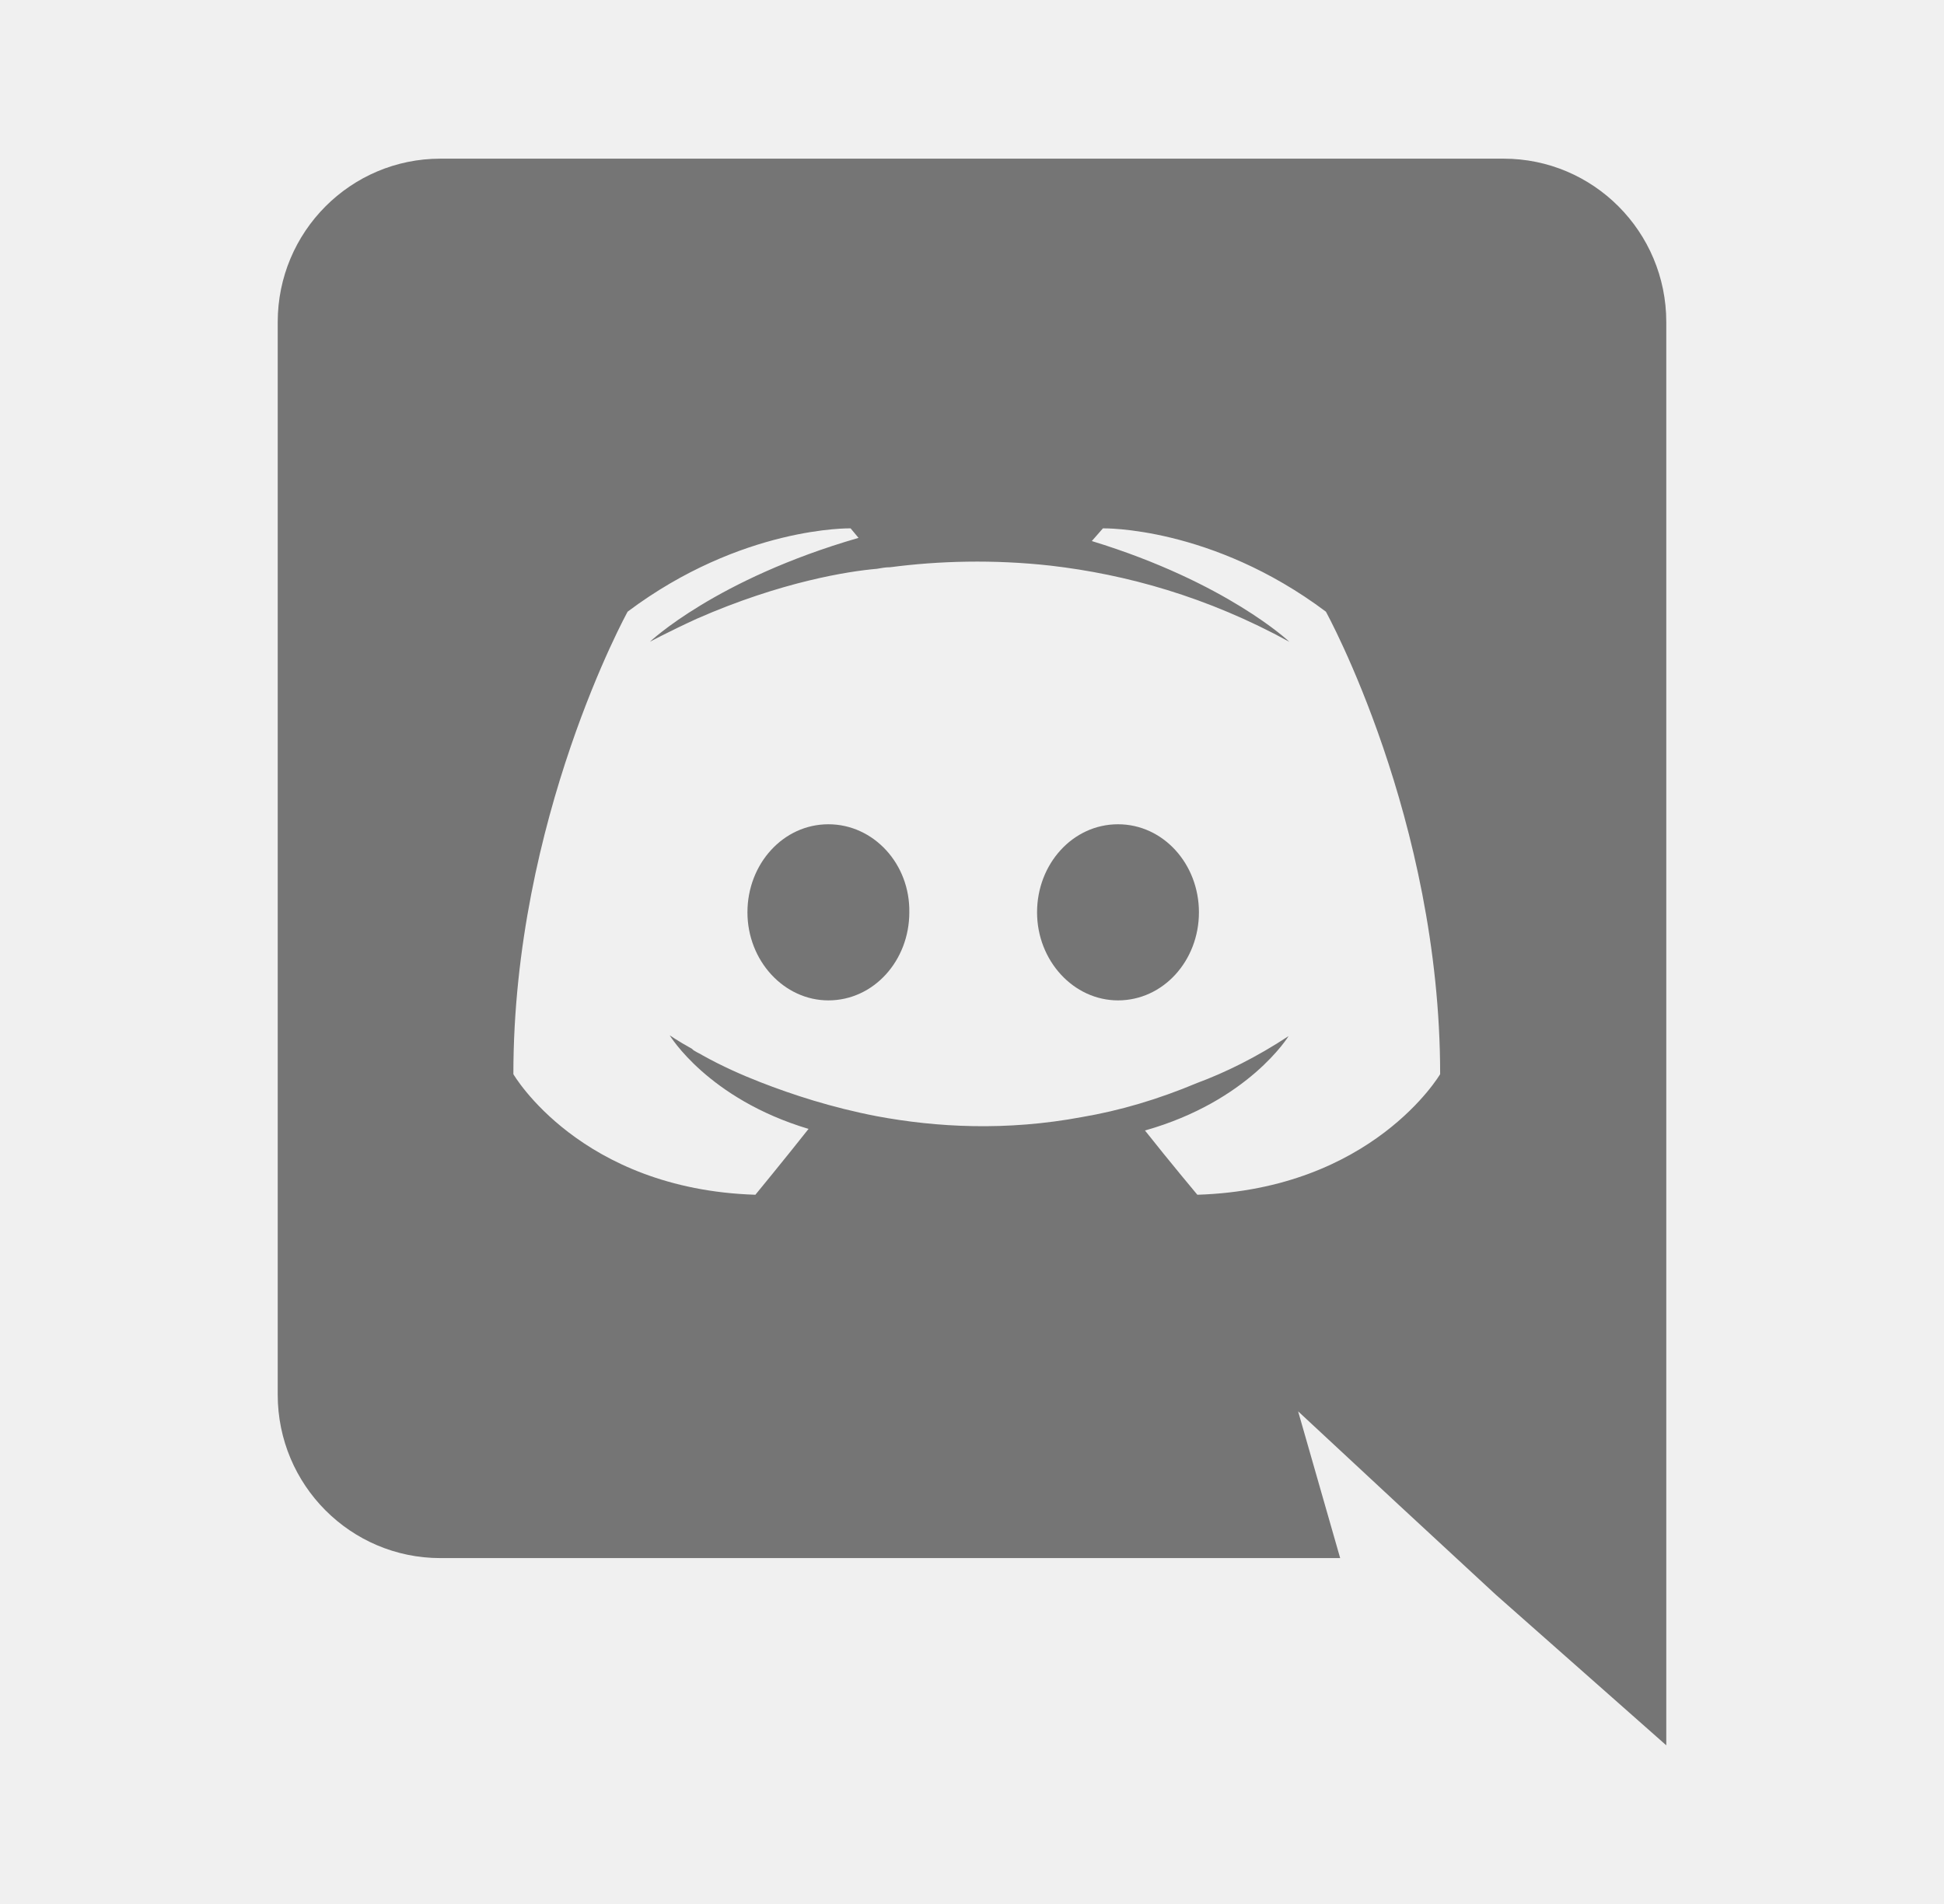
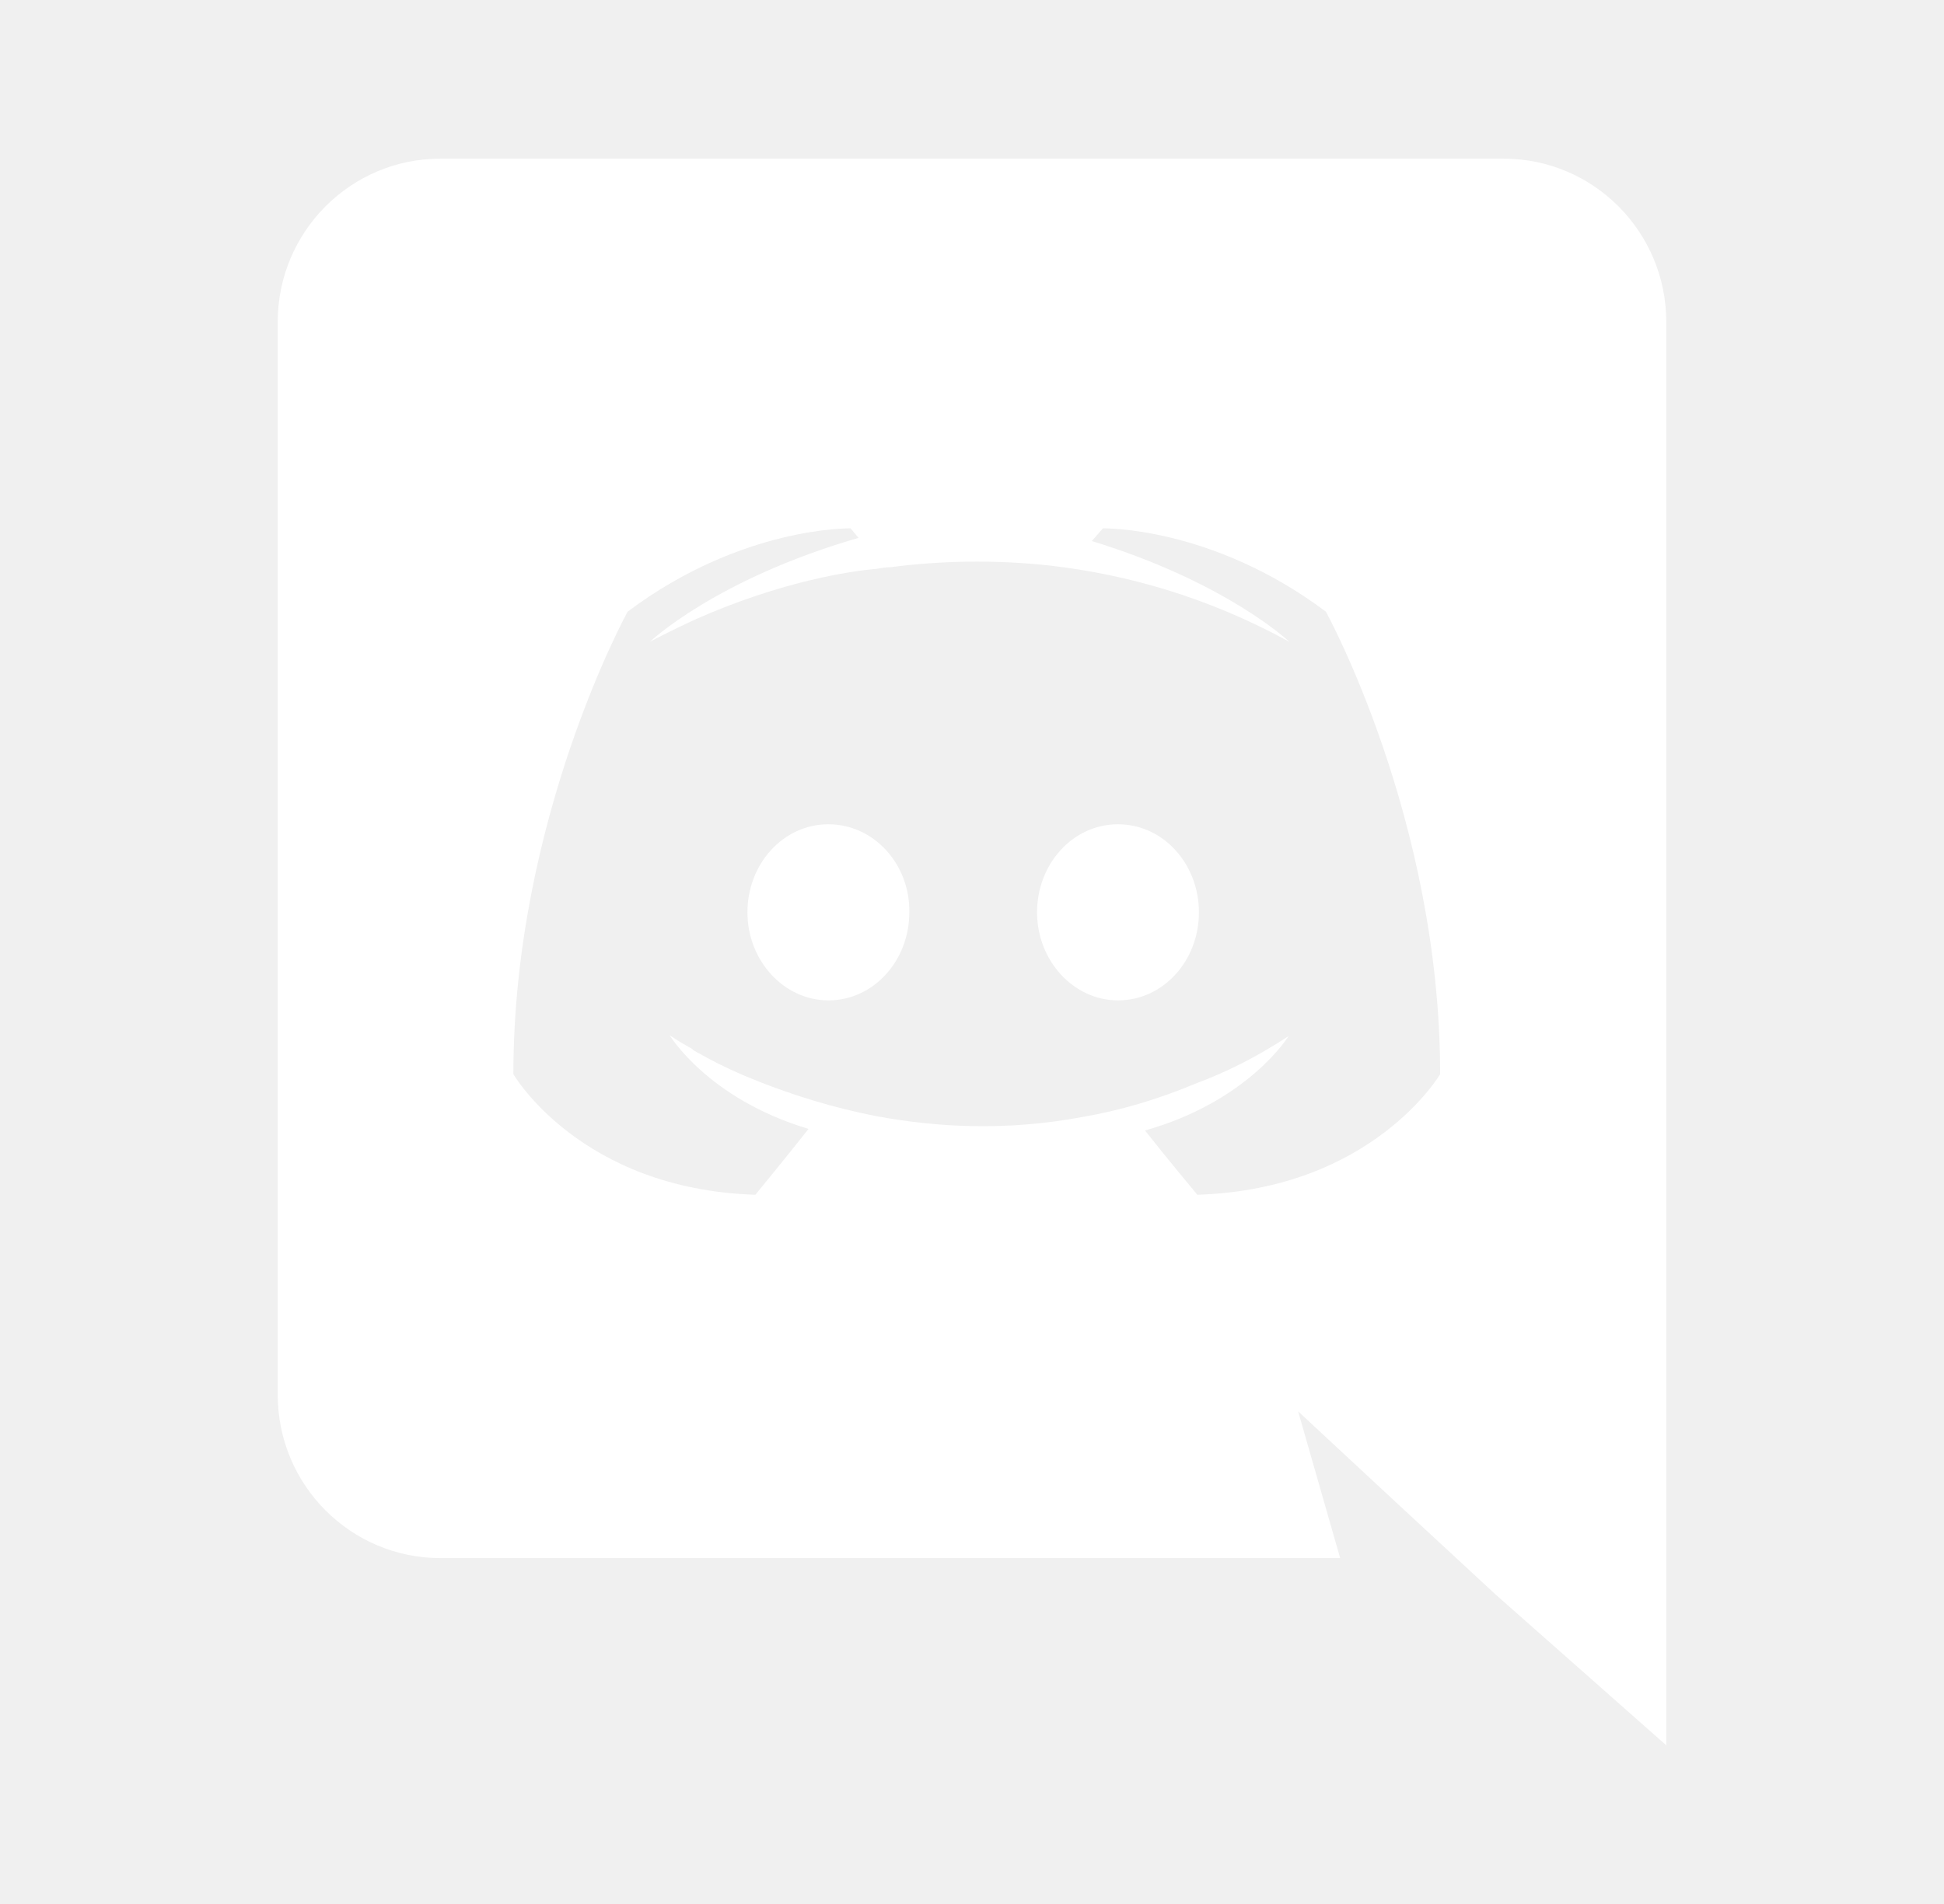
<svg xmlns="http://www.w3.org/2000/svg" id="Layer_1" viewBox="0 0 245 240">
  <style>
  .st0 {
-     fill: #757575;
+     fill: #ffffff;
  }
</style>
  <path class="st0" d="M104.4 103.9c-5.7 0-10.2 5-10.2 11.1s4.6 11.1 10.2 11.1c5.7 0 10.2-5 10.2-11.1.1-6.1-4.5-11.1-10.2-11.1zM140.9 103.9c-5.7 0-10.2 5-10.2 11.1s4.6 11.1 10.2 11.1c5.7 0 10.2-5 10.2-11.1s-4.5-11.1-10.2-11.1z" />
  <path class="st0" d="M189.5 20h-134C44.2 20 35 29.2 35 40.6v135.2c0 11.4 9.2 20.6 20.5 20.6h113.4l-5.3-18.5 12.8 11.9 12.1 11.2 21.5 19V40.6c0-11.4-9.2-20.6-20.5-20.6zm-38.6 130.6s-3.6-4.3-6.6-8.1c13.1-3.7 18.1-11.9 18.1-11.9-4.1 2.7-8 4.6-11.5 5.9-5 2.1-9.8 3.5-14.5 4.3-9.6 1.8-18.4 1.3-25.9-.1-5.7-1.1-10.6-2.7-14.7-4.3-2.3-.9-4.8-2-7.3-3.4-.3-.2-.6-.3-.9-.5-.2-.1-.3-.2-.4-.3-1.8-1-2.8-1.7-2.8-1.7s4.8 8 17.5 11.8c-3 3.8-6.7 8.3-6.7 8.3-22.1-.7-30.5-15.2-30.5-15.2 0-32.2 14.4-58.3 14.4-58.3 14.4-10.8 28.1-10.5 28.1-10.5l1 1.2c-18 5.2-26.3 13.1-26.3 13.1s2.2-1.2 5.9-2.9c10.7-4.7 19.2-6 22.7-6.3.6-.1 1.1-.2 1.7-.2 6.1-.8 13-1 20.2-.2 9.5 1.1 19.7 3.9 30.1 9.6 0 0-7.9-7.5-24.9-12.7l1.4-1.6s13.7-.3 28.1 10.5c0 0 14.4 26.1 14.4 58.3 0 0-8.5 14.5-30.6 15.2z" />
</svg>
